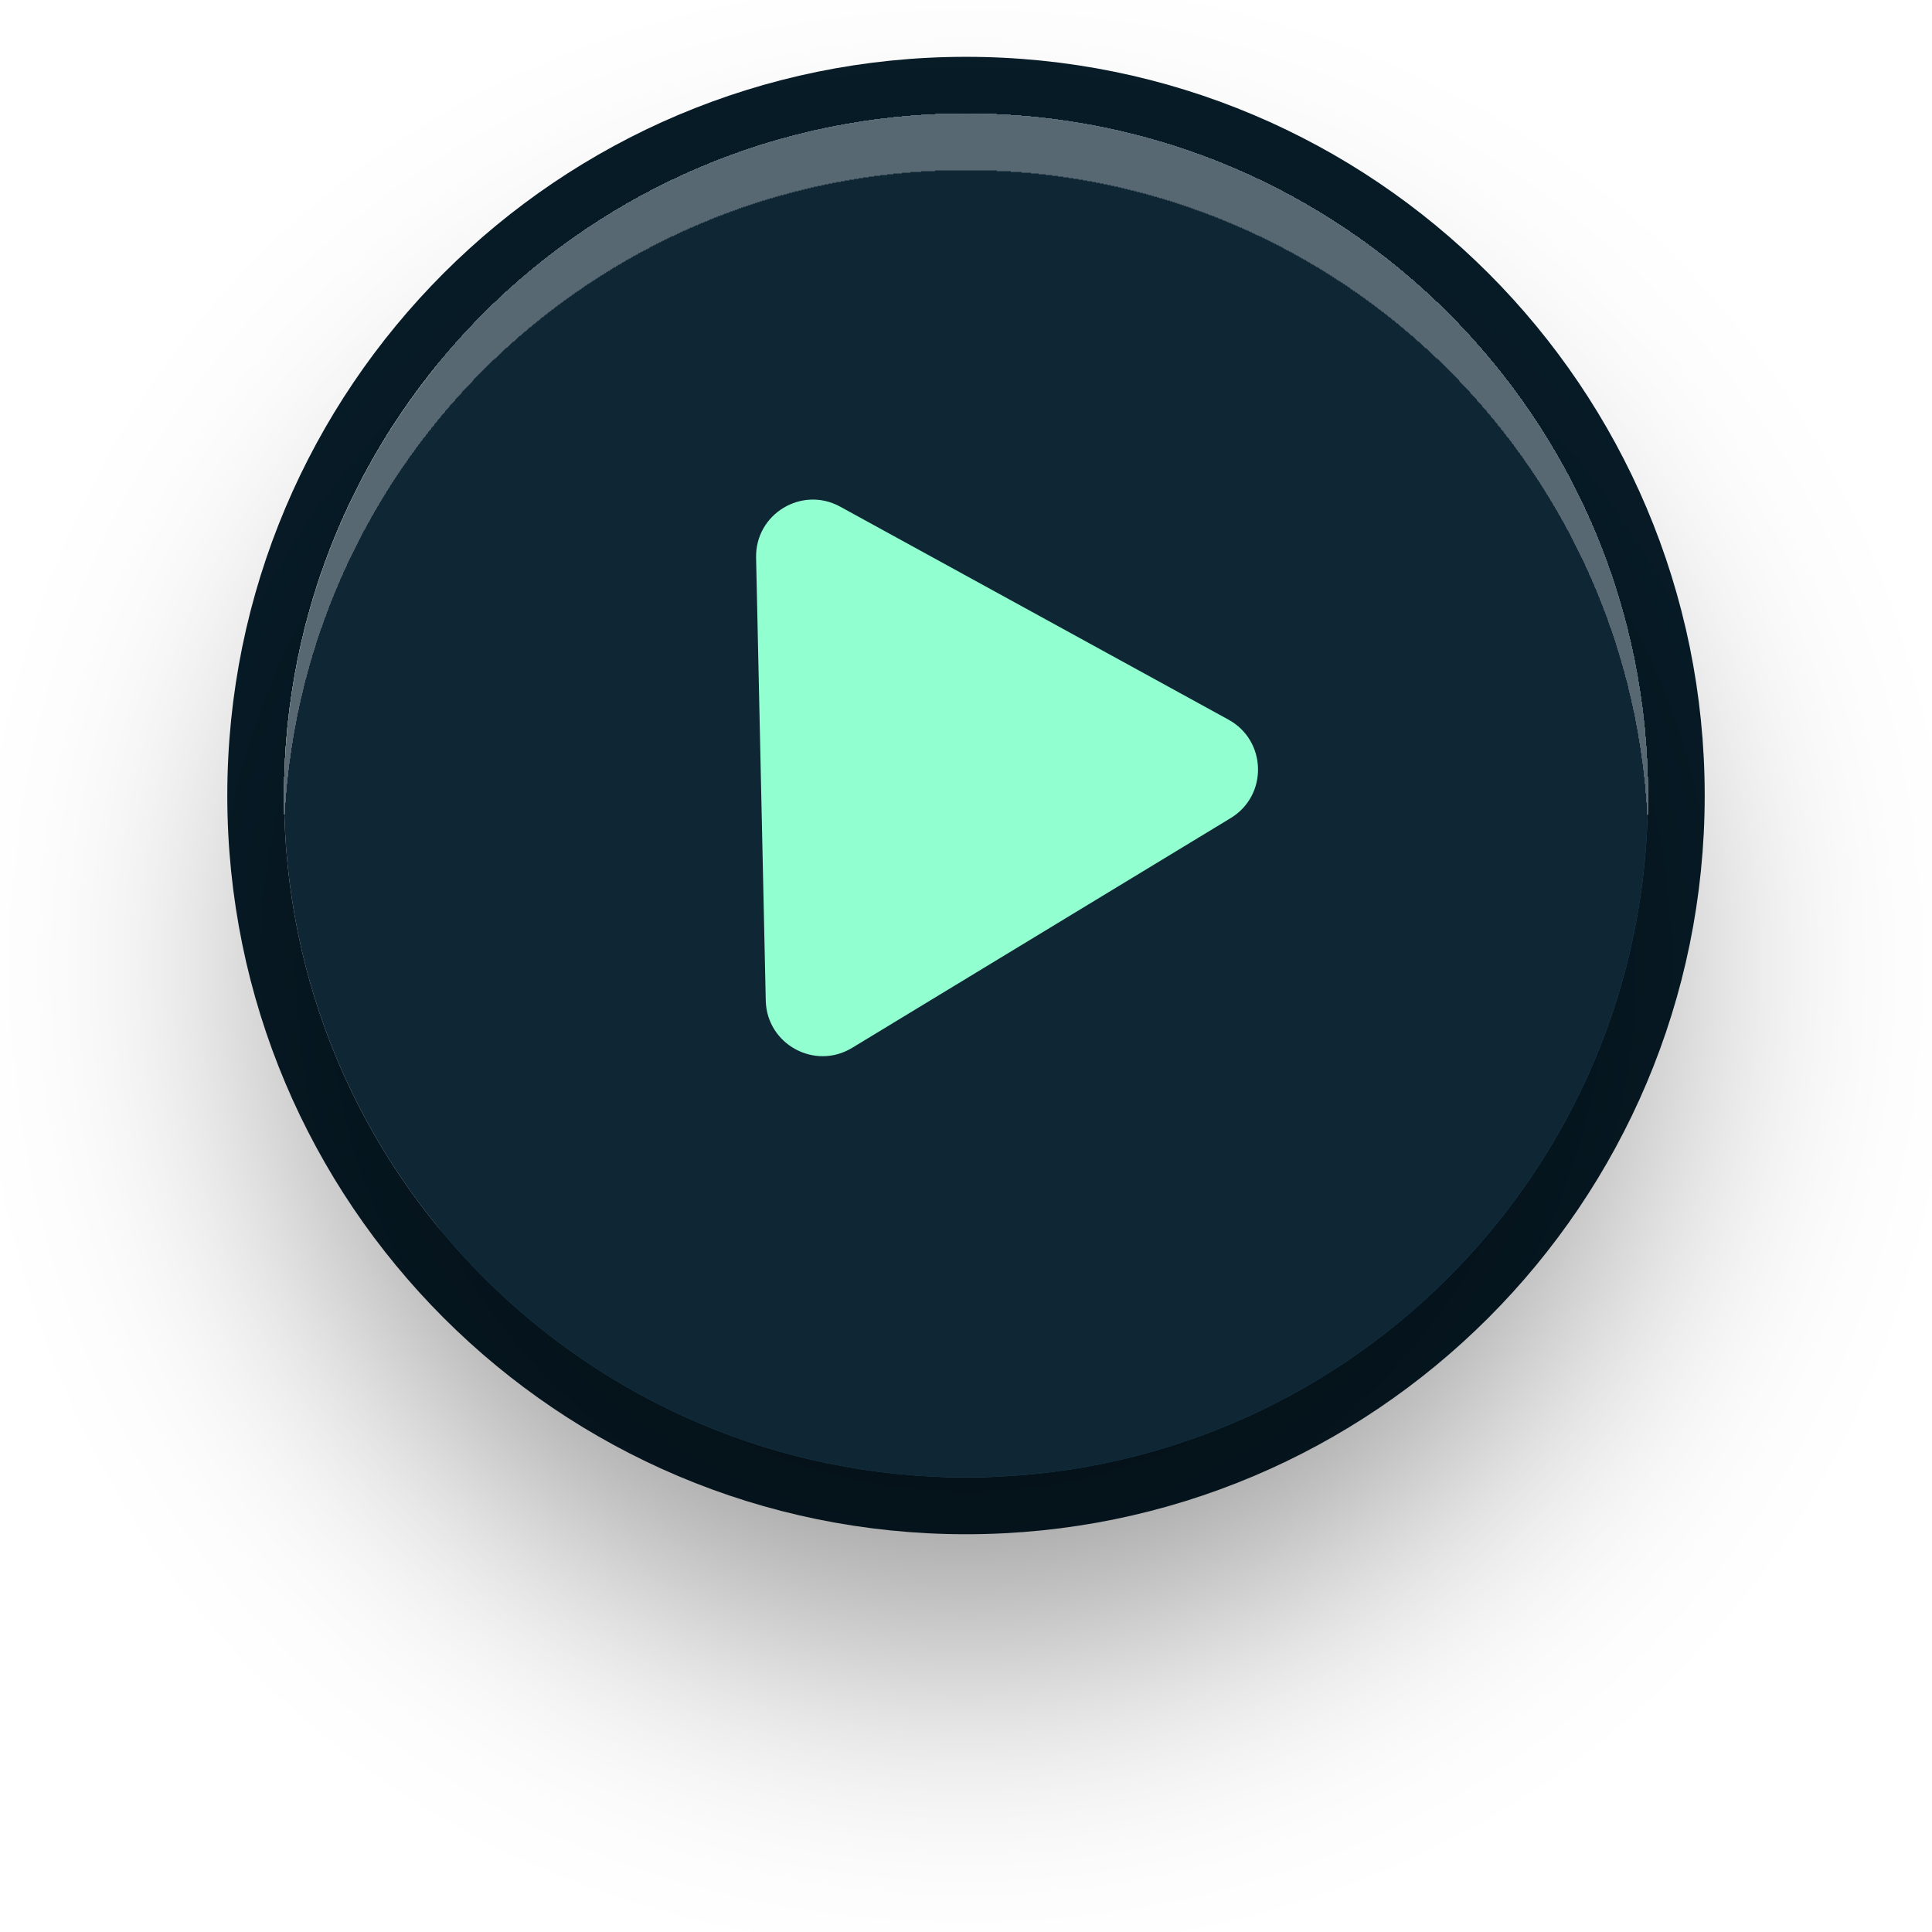
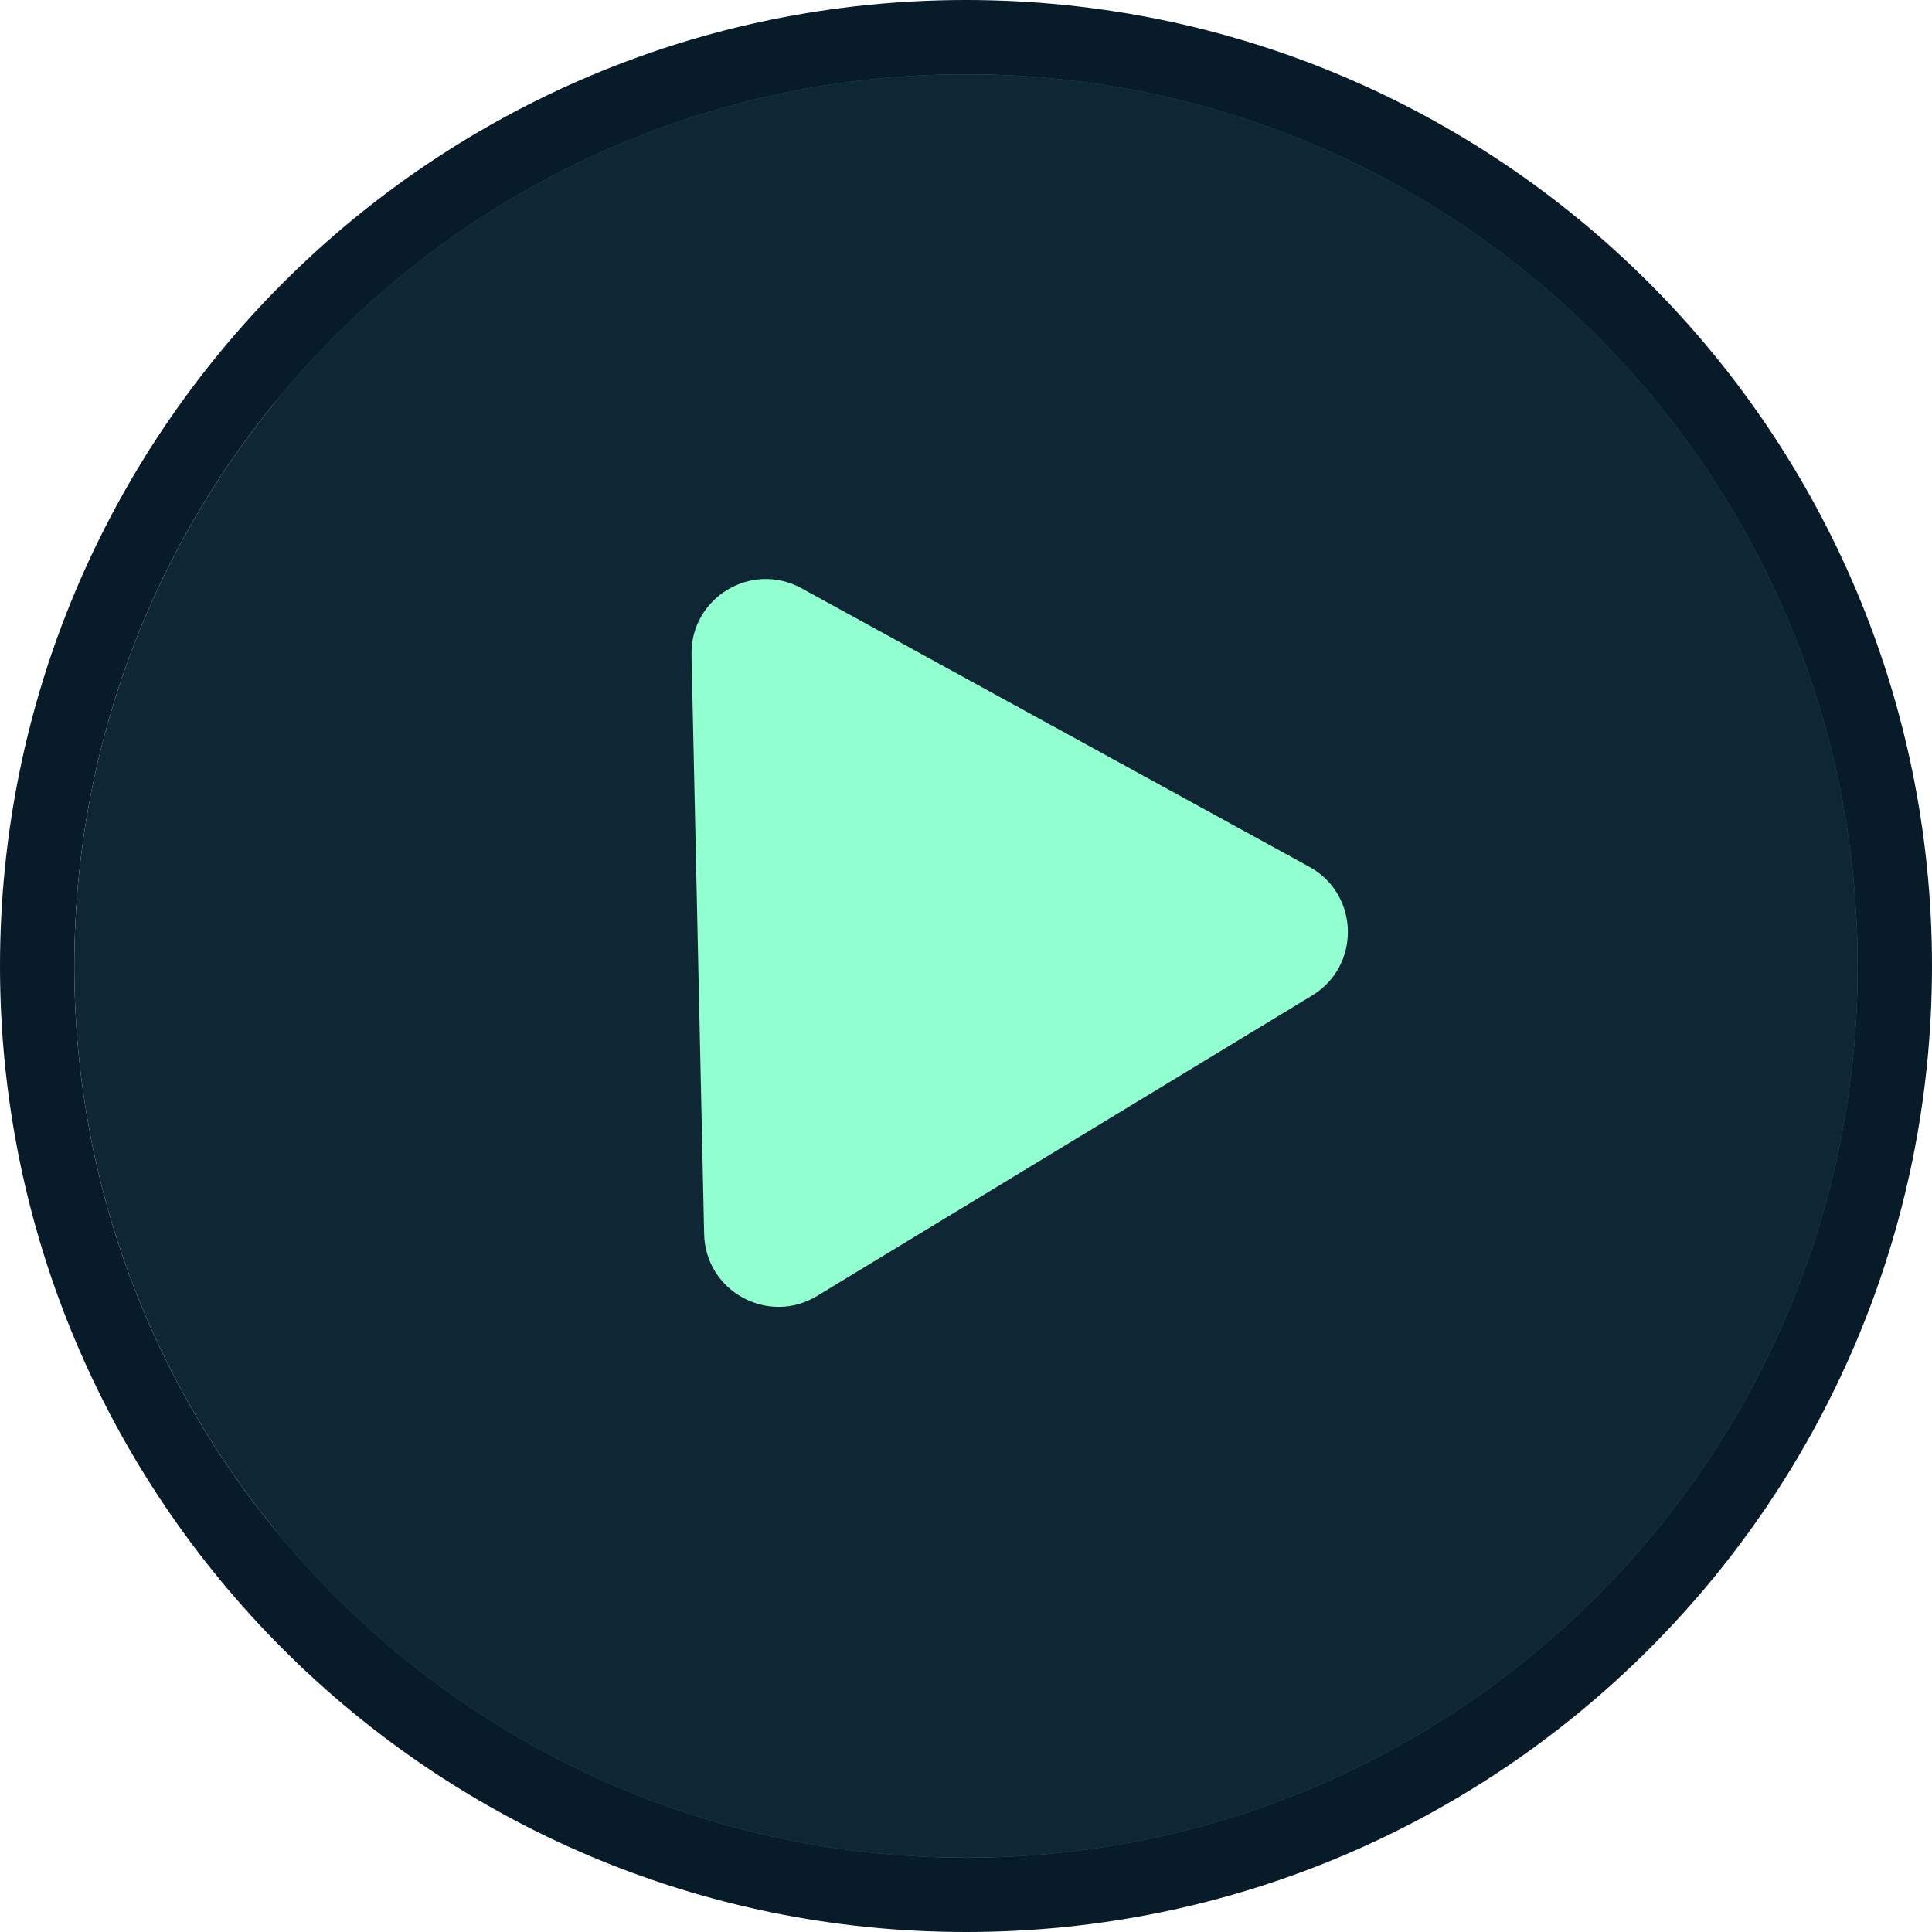
- <svg xmlns="http://www.w3.org/2000/svg" width="34" height="34" viewBox="0 0 34 34" fill="none">
-   <rect x="29" y="26" width="23" height="24" rx="10" transform="rotate(-180 29 26)" fill="url(#paint0_linear)" fill-opacity="0.8" />
-   <circle cx="17" cy="14" r="12.5" transform="rotate(-180 17 14)" stroke="url(#paint1_linear)" />
-   <g filter="url(#filter0_di)">
-     <circle cx="17" cy="14" r="12" transform="rotate(-180 17 14)" fill="#0F2735" />
-   </g>
-   <path d="M21.62 12.665C22.295 13.036 22.316 13.998 21.658 14.397L14.995 18.441C14.337 18.84 13.493 18.377 13.476 17.608L13.306 9.815C13.289 9.045 14.112 8.546 14.787 8.917L21.62 12.665Z" fill="#92FFD1" />
+ <svg xmlns="http://www.w3.org/2000/svg" width="26" height="26" viewBox="0 0 26 26" fill="none">
+   <rect x="25" y="25" width="23" height="24" rx="10" transform="rotate(-180 25 25)" fill="url(#paint0_linear)" fill-opacity="0.8" />
+   <circle cx="13" cy="13" r="12.5" transform="rotate(-180 13 13)" stroke="url(#paint1_linear)" />
+   <circle cx="13" cy="13" r="12" transform="rotate(-180 13 13)" fill="#0F2735" />
+   <path d="M17.62 11.665C18.295 12.036 18.316 12.998 17.658 13.397L10.995 17.441C10.337 17.84 9.493 17.377 9.476 16.608L9.306 8.815C9.289 8.045 10.112 7.546 10.787 7.917L17.62 11.665Z" fill="#92FFD1" />
  <defs>
-     <filter id="filter0_di" x="0" y="0" width="34" height="34" filterUnits="userSpaceOnUse" color-interpolation-filters="sRGB">
-       <feFlood flood-opacity="0" result="BackgroundImageFix" />
-       <feColorMatrix in="SourceAlpha" type="matrix" values="0 0 0 0 0 0 0 0 0 0 0 0 0 0 0 0 0 0 127 0" result="hardAlpha" />
-       <feOffset dy="3" />
-       <feGaussianBlur stdDeviation="2.5" />
-       <feColorMatrix type="matrix" values="0 0 0 0 0 0 0 0 0 0 0 0 0 0 0 0 0 0 0.4 0" />
-       <feBlend mode="normal" in2="BackgroundImageFix" result="effect1_dropShadow" />
-       <feBlend mode="normal" in="SourceGraphic" in2="effect1_dropShadow" result="shape" />
-       <feColorMatrix in="SourceAlpha" type="matrix" values="0 0 0 0 0 0 0 0 0 0 0 0 0 0 0 0 0 0 127 0" result="hardAlpha" />
-       <feOffset dy="1" />
-       <feComposite in2="hardAlpha" operator="arithmetic" k2="-1" k3="1" />
-       <feColorMatrix type="matrix" values="0 0 0 0 1 0 0 0 0 1 0 0 0 0 1 0 0 0 0.3 0" />
-       <feBlend mode="normal" in2="shape" result="effect2_innerShadow" />
-     </filter>
-     <linearGradient id="paint0_linear" x1="40.5" y1="26" x2="40.5" y2="50" gradientUnits="userSpaceOnUse">
+     <linearGradient id="paint0_linear" x1="36.5" y1="25" x2="36.5" y2="49" gradientUnits="userSpaceOnUse">
      <stop stop-color="#044E7A" />
      <stop offset="1" stop-color="#044E7A" />
    </linearGradient>
-     <linearGradient id="paint1_linear" x1="17" y1="2" x2="17" y2="26" gradientUnits="userSpaceOnUse">
+     <linearGradient id="paint1_linear" x1="13" y1="1" x2="13" y2="25" gradientUnits="userSpaceOnUse">
      <stop stop-color="#071C28" />
      <stop offset="1" stop-color="#071C28" />
    </linearGradient>
  </defs>
</svg>
